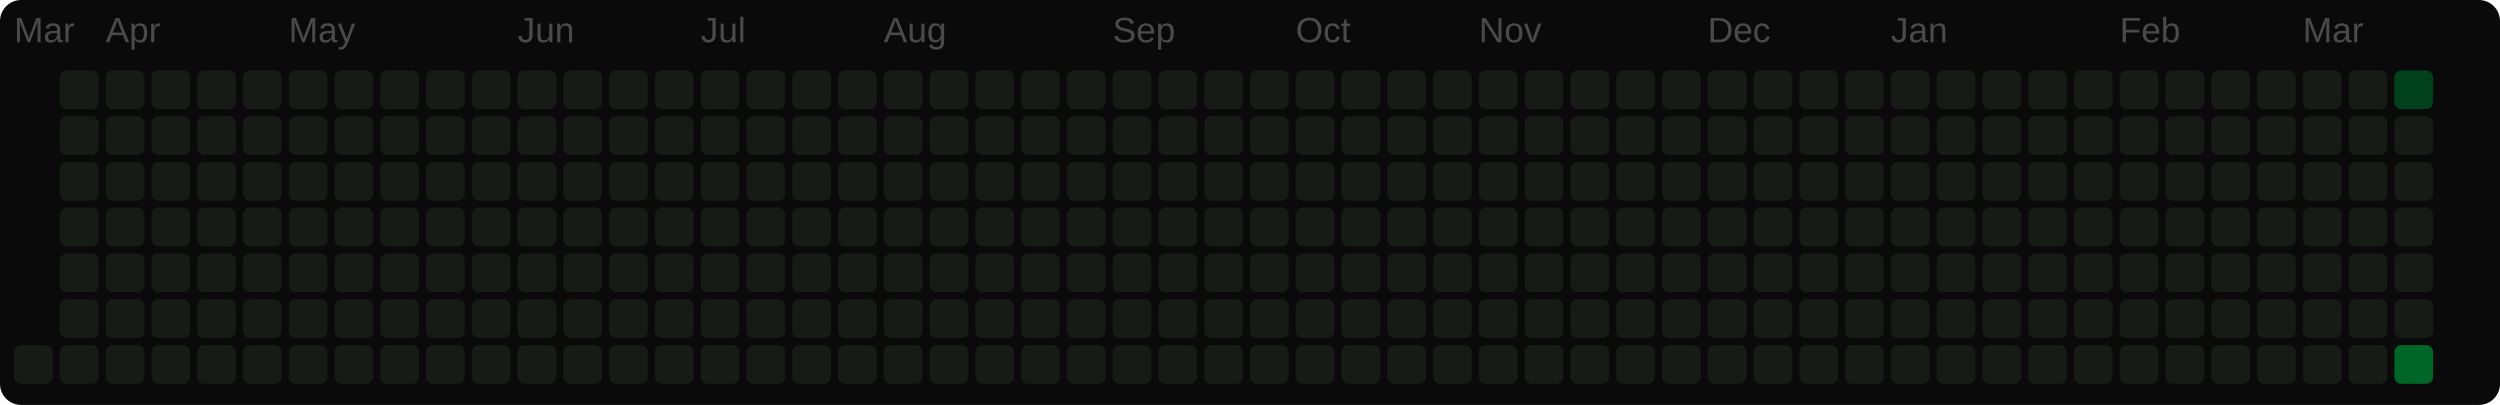
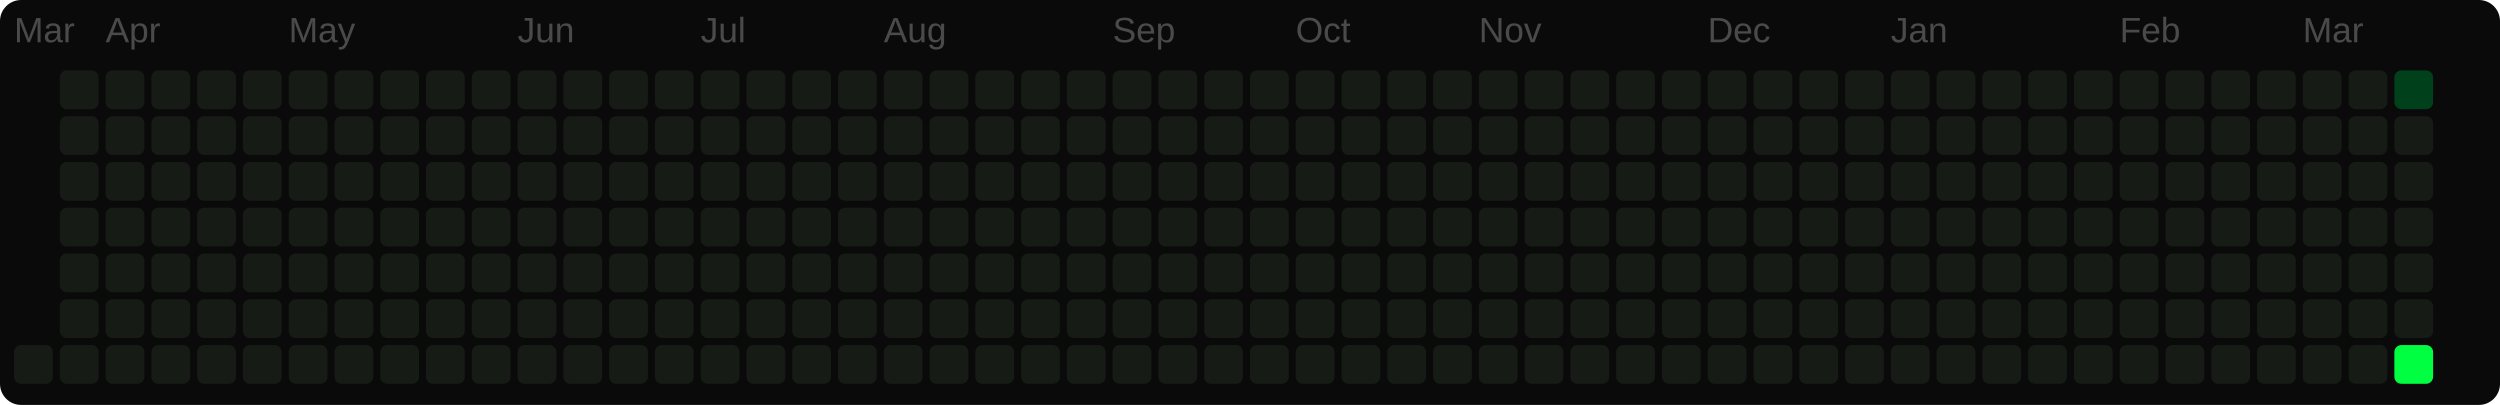
<svg xmlns="http://www.w3.org/2000/svg" width="710" height="115">
  <rect width="710" height="115" fill="#0a0a0a" rx="6" />
  <text x="4" y="12" fill="#4a4a4a" font-family="Arial,sans-serif" font-size="10">Mar</text>
  <text x="30" y="12" fill="#4a4a4a" font-family="Arial,sans-serif" font-size="10">Apr</text>
  <text x="82" y="12" fill="#4a4a4a" font-family="Arial,sans-serif" font-size="10">May</text>
  <text x="147" y="12" fill="#4a4a4a" font-family="Arial,sans-serif" font-size="10">Jun</text>
  <text x="199" y="12" fill="#4a4a4a" font-family="Arial,sans-serif" font-size="10">Jul</text>
  <text x="251" y="12" fill="#4a4a4a" font-family="Arial,sans-serif" font-size="10">Aug</text>
  <text x="316" y="12" fill="#4a4a4a" font-family="Arial,sans-serif" font-size="10">Sep</text>
  <text x="368" y="12" fill="#4a4a4a" font-family="Arial,sans-serif" font-size="10">Oct</text>
  <text x="420" y="12" fill="#4a4a4a" font-family="Arial,sans-serif" font-size="10">Nov</text>
  <text x="485" y="12" fill="#4a4a4a" font-family="Arial,sans-serif" font-size="10">Dec</text>
  <text x="537" y="12" fill="#4a4a4a" font-family="Arial,sans-serif" font-size="10">Jan</text>
  <text x="602" y="12" fill="#4a4a4a" font-family="Arial,sans-serif" font-size="10">Feb</text>
  <text x="654" y="12" fill="#4a4a4a" font-family="Arial,sans-serif" font-size="10">Mar</text>
  <rect x="4" y="98" width="11" height="11" fill="#161b16" rx="2" />
  <rect x="17" y="20" width="11" height="11" fill="#161b16" rx="2" />
  <rect x="17" y="33" width="11" height="11" fill="#161b16" rx="2" />
  <rect x="17" y="46" width="11" height="11" fill="#161b16" rx="2" />
  <rect x="17" y="59" width="11" height="11" fill="#161b16" rx="2" />
  <rect x="17" y="72" width="11" height="11" fill="#161b16" rx="2" />
  <rect x="17" y="85" width="11" height="11" fill="#161b16" rx="2" />
  <rect x="17" y="98" width="11" height="11" fill="#161b16" rx="2" />
  <rect x="30" y="20" width="11" height="11" fill="#161b16" rx="2" />
  <rect x="30" y="33" width="11" height="11" fill="#161b16" rx="2" />
  <rect x="30" y="46" width="11" height="11" fill="#161b16" rx="2" />
  <rect x="30" y="59" width="11" height="11" fill="#161b16" rx="2" />
  <rect x="30" y="72" width="11" height="11" fill="#161b16" rx="2" />
  <rect x="30" y="85" width="11" height="11" fill="#161b16" rx="2" />
  <rect x="30" y="98" width="11" height="11" fill="#161b16" rx="2" />
  <rect x="43" y="20" width="11" height="11" fill="#161b16" rx="2" />
  <rect x="43" y="33" width="11" height="11" fill="#161b16" rx="2" />
  <rect x="43" y="46" width="11" height="11" fill="#161b16" rx="2" />
  <rect x="43" y="59" width="11" height="11" fill="#161b16" rx="2" />
  <rect x="43" y="72" width="11" height="11" fill="#161b16" rx="2" />
  <rect x="43" y="85" width="11" height="11" fill="#161b16" rx="2" />
  <rect x="43" y="98" width="11" height="11" fill="#161b16" rx="2" />
  <rect x="56" y="20" width="11" height="11" fill="#161b16" rx="2" />
  <rect x="56" y="33" width="11" height="11" fill="#161b16" rx="2" />
  <rect x="56" y="46" width="11" height="11" fill="#161b16" rx="2" />
  <rect x="56" y="59" width="11" height="11" fill="#161b16" rx="2" />
  <rect x="56" y="72" width="11" height="11" fill="#161b16" rx="2" />
  <rect x="56" y="85" width="11" height="11" fill="#161b16" rx="2" />
  <rect x="56" y="98" width="11" height="11" fill="#161b16" rx="2" />
  <rect x="69" y="20" width="11" height="11" fill="#161b16" rx="2" />
  <rect x="69" y="33" width="11" height="11" fill="#161b16" rx="2" />
  <rect x="69" y="46" width="11" height="11" fill="#161b16" rx="2" />
  <rect x="69" y="59" width="11" height="11" fill="#161b16" rx="2" />
  <rect x="69" y="72" width="11" height="11" fill="#161b16" rx="2" />
  <rect x="69" y="85" width="11" height="11" fill="#161b16" rx="2" />
  <rect x="69" y="98" width="11" height="11" fill="#161b16" rx="2" />
  <rect x="82" y="20" width="11" height="11" fill="#161b16" rx="2" />
  <rect x="82" y="33" width="11" height="11" fill="#161b16" rx="2" />
  <rect x="82" y="46" width="11" height="11" fill="#161b16" rx="2" />
  <rect x="82" y="59" width="11" height="11" fill="#161b16" rx="2" />
  <rect x="82" y="72" width="11" height="11" fill="#161b16" rx="2" />
  <rect x="82" y="85" width="11" height="11" fill="#161b16" rx="2" />
  <rect x="82" y="98" width="11" height="11" fill="#161b16" rx="2" />
  <rect x="95" y="20" width="11" height="11" fill="#161b16" rx="2" />
  <rect x="95" y="33" width="11" height="11" fill="#161b16" rx="2" />
  <rect x="95" y="46" width="11" height="11" fill="#161b16" rx="2" />
  <rect x="95" y="59" width="11" height="11" fill="#161b16" rx="2" />
  <rect x="95" y="72" width="11" height="11" fill="#161b16" rx="2" />
  <rect x="95" y="85" width="11" height="11" fill="#161b16" rx="2" />
  <rect x="95" y="98" width="11" height="11" fill="#161b16" rx="2" />
  <rect x="108" y="20" width="11" height="11" fill="#161b16" rx="2" />
  <rect x="108" y="33" width="11" height="11" fill="#161b16" rx="2" />
  <rect x="108" y="46" width="11" height="11" fill="#161b16" rx="2" />
  <rect x="108" y="59" width="11" height="11" fill="#161b16" rx="2" />
  <rect x="108" y="72" width="11" height="11" fill="#161b16" rx="2" />
  <rect x="108" y="85" width="11" height="11" fill="#161b16" rx="2" />
  <rect x="108" y="98" width="11" height="11" fill="#161b16" rx="2" />
  <rect x="121" y="20" width="11" height="11" fill="#161b16" rx="2" />
  <rect x="121" y="33" width="11" height="11" fill="#161b16" rx="2" />
  <rect x="121" y="46" width="11" height="11" fill="#161b16" rx="2" />
  <rect x="121" y="59" width="11" height="11" fill="#161b16" rx="2" />
  <rect x="121" y="72" width="11" height="11" fill="#161b16" rx="2" />
  <rect x="121" y="85" width="11" height="11" fill="#161b16" rx="2" />
  <rect x="121" y="98" width="11" height="11" fill="#161b16" rx="2" />
  <rect x="134" y="20" width="11" height="11" fill="#161b16" rx="2" />
  <rect x="134" y="33" width="11" height="11" fill="#161b16" rx="2" />
  <rect x="134" y="46" width="11" height="11" fill="#161b16" rx="2" />
  <rect x="134" y="59" width="11" height="11" fill="#161b16" rx="2" />
  <rect x="134" y="72" width="11" height="11" fill="#161b16" rx="2" />
  <rect x="134" y="85" width="11" height="11" fill="#161b16" rx="2" />
  <rect x="134" y="98" width="11" height="11" fill="#161b16" rx="2" />
  <rect x="147" y="20" width="11" height="11" fill="#161b16" rx="2" />
  <rect x="147" y="33" width="11" height="11" fill="#161b16" rx="2" />
  <rect x="147" y="46" width="11" height="11" fill="#161b16" rx="2" />
  <rect x="147" y="59" width="11" height="11" fill="#161b16" rx="2" />
  <rect x="147" y="72" width="11" height="11" fill="#161b16" rx="2" />
  <rect x="147" y="85" width="11" height="11" fill="#161b16" rx="2" />
  <rect x="147" y="98" width="11" height="11" fill="#161b16" rx="2" />
  <rect x="160" y="20" width="11" height="11" fill="#161b16" rx="2" />
  <rect x="160" y="33" width="11" height="11" fill="#161b16" rx="2" />
  <rect x="160" y="46" width="11" height="11" fill="#161b16" rx="2" />
  <rect x="160" y="59" width="11" height="11" fill="#161b16" rx="2" />
  <rect x="160" y="72" width="11" height="11" fill="#161b16" rx="2" />
  <rect x="160" y="85" width="11" height="11" fill="#161b16" rx="2" />
  <rect x="160" y="98" width="11" height="11" fill="#161b16" rx="2" />
  <rect x="173" y="20" width="11" height="11" fill="#161b16" rx="2" />
  <rect x="173" y="33" width="11" height="11" fill="#161b16" rx="2" />
  <rect x="173" y="46" width="11" height="11" fill="#161b16" rx="2" />
  <rect x="173" y="59" width="11" height="11" fill="#161b16" rx="2" />
  <rect x="173" y="72" width="11" height="11" fill="#161b16" rx="2" />
  <rect x="173" y="85" width="11" height="11" fill="#161b16" rx="2" />
  <rect x="173" y="98" width="11" height="11" fill="#161b16" rx="2" />
  <rect x="186" y="20" width="11" height="11" fill="#161b16" rx="2" />
  <rect x="186" y="33" width="11" height="11" fill="#161b16" rx="2" />
  <rect x="186" y="46" width="11" height="11" fill="#161b16" rx="2" />
  <rect x="186" y="59" width="11" height="11" fill="#161b16" rx="2" />
  <rect x="186" y="72" width="11" height="11" fill="#161b16" rx="2" />
  <rect x="186" y="85" width="11" height="11" fill="#161b16" rx="2" />
  <rect x="186" y="98" width="11" height="11" fill="#161b16" rx="2" />
  <rect x="199" y="20" width="11" height="11" fill="#161b16" rx="2" />
  <rect x="199" y="33" width="11" height="11" fill="#161b16" rx="2" />
  <rect x="199" y="46" width="11" height="11" fill="#161b16" rx="2" />
  <rect x="199" y="59" width="11" height="11" fill="#161b16" rx="2" />
  <rect x="199" y="72" width="11" height="11" fill="#161b16" rx="2" />
  <rect x="199" y="85" width="11" height="11" fill="#161b16" rx="2" />
  <rect x="199" y="98" width="11" height="11" fill="#161b16" rx="2" />
  <rect x="212" y="20" width="11" height="11" fill="#161b16" rx="2" />
  <rect x="212" y="33" width="11" height="11" fill="#161b16" rx="2" />
  <rect x="212" y="46" width="11" height="11" fill="#161b16" rx="2" />
  <rect x="212" y="59" width="11" height="11" fill="#161b16" rx="2" />
  <rect x="212" y="72" width="11" height="11" fill="#161b16" rx="2" />
  <rect x="212" y="85" width="11" height="11" fill="#161b16" rx="2" />
  <rect x="212" y="98" width="11" height="11" fill="#161b16" rx="2" />
  <rect x="225" y="20" width="11" height="11" fill="#161b16" rx="2" />
  <rect x="225" y="33" width="11" height="11" fill="#161b16" rx="2" />
  <rect x="225" y="46" width="11" height="11" fill="#161b16" rx="2" />
  <rect x="225" y="59" width="11" height="11" fill="#161b16" rx="2" />
  <rect x="225" y="72" width="11" height="11" fill="#161b16" rx="2" />
  <rect x="225" y="85" width="11" height="11" fill="#161b16" rx="2" />
  <rect x="225" y="98" width="11" height="11" fill="#161b16" rx="2" />
  <rect x="238" y="20" width="11" height="11" fill="#161b16" rx="2" />
  <rect x="238" y="33" width="11" height="11" fill="#161b16" rx="2" />
  <rect x="238" y="46" width="11" height="11" fill="#161b16" rx="2" />
  <rect x="238" y="59" width="11" height="11" fill="#161b16" rx="2" />
  <rect x="238" y="72" width="11" height="11" fill="#161b16" rx="2" />
  <rect x="238" y="85" width="11" height="11" fill="#161b16" rx="2" />
  <rect x="238" y="98" width="11" height="11" fill="#161b16" rx="2" />
  <rect x="251" y="20" width="11" height="11" fill="#161b16" rx="2" />
  <rect x="251" y="33" width="11" height="11" fill="#161b16" rx="2" />
  <rect x="251" y="46" width="11" height="11" fill="#161b16" rx="2" />
  <rect x="251" y="59" width="11" height="11" fill="#161b16" rx="2" />
  <rect x="251" y="72" width="11" height="11" fill="#161b16" rx="2" />
  <rect x="251" y="85" width="11" height="11" fill="#161b16" rx="2" />
  <rect x="251" y="98" width="11" height="11" fill="#161b16" rx="2" />
  <rect x="264" y="20" width="11" height="11" fill="#161b16" rx="2" />
  <rect x="264" y="33" width="11" height="11" fill="#161b16" rx="2" />
  <rect x="264" y="46" width="11" height="11" fill="#161b16" rx="2" />
  <rect x="264" y="59" width="11" height="11" fill="#161b16" rx="2" />
  <rect x="264" y="72" width="11" height="11" fill="#161b16" rx="2" />
  <rect x="264" y="85" width="11" height="11" fill="#161b16" rx="2" />
  <rect x="264" y="98" width="11" height="11" fill="#161b16" rx="2" />
  <rect x="277" y="20" width="11" height="11" fill="#161b16" rx="2" />
  <rect x="277" y="33" width="11" height="11" fill="#161b16" rx="2" />
  <rect x="277" y="46" width="11" height="11" fill="#161b16" rx="2" />
  <rect x="277" y="59" width="11" height="11" fill="#161b16" rx="2" />
  <rect x="277" y="72" width="11" height="11" fill="#161b16" rx="2" />
  <rect x="277" y="85" width="11" height="11" fill="#161b16" rx="2" />
  <rect x="277" y="98" width="11" height="11" fill="#161b16" rx="2" />
  <rect x="290" y="20" width="11" height="11" fill="#161b16" rx="2" />
  <rect x="290" y="33" width="11" height="11" fill="#161b16" rx="2" />
  <rect x="290" y="46" width="11" height="11" fill="#161b16" rx="2" />
  <rect x="290" y="59" width="11" height="11" fill="#161b16" rx="2" />
  <rect x="290" y="72" width="11" height="11" fill="#161b16" rx="2" />
  <rect x="290" y="85" width="11" height="11" fill="#161b16" rx="2" />
  <rect x="290" y="98" width="11" height="11" fill="#161b16" rx="2" />
  <rect x="303" y="20" width="11" height="11" fill="#161b16" rx="2" />
  <rect x="303" y="33" width="11" height="11" fill="#161b16" rx="2" />
  <rect x="303" y="46" width="11" height="11" fill="#161b16" rx="2" />
  <rect x="303" y="59" width="11" height="11" fill="#161b16" rx="2" />
  <rect x="303" y="72" width="11" height="11" fill="#161b16" rx="2" />
  <rect x="303" y="85" width="11" height="11" fill="#161b16" rx="2" />
  <rect x="303" y="98" width="11" height="11" fill="#161b16" rx="2" />
  <rect x="316" y="20" width="11" height="11" fill="#161b16" rx="2" />
  <rect x="316" y="33" width="11" height="11" fill="#161b16" rx="2" />
  <rect x="316" y="46" width="11" height="11" fill="#161b16" rx="2" />
  <rect x="316" y="59" width="11" height="11" fill="#161b16" rx="2" />
  <rect x="316" y="72" width="11" height="11" fill="#161b16" rx="2" />
  <rect x="316" y="85" width="11" height="11" fill="#161b16" rx="2" />
  <rect x="316" y="98" width="11" height="11" fill="#161b16" rx="2" />
  <rect x="329" y="20" width="11" height="11" fill="#161b16" rx="2" />
  <rect x="329" y="33" width="11" height="11" fill="#161b16" rx="2" />
  <rect x="329" y="46" width="11" height="11" fill="#161b16" rx="2" />
  <rect x="329" y="59" width="11" height="11" fill="#161b16" rx="2" />
  <rect x="329" y="72" width="11" height="11" fill="#161b16" rx="2" />
  <rect x="329" y="85" width="11" height="11" fill="#161b16" rx="2" />
  <rect x="329" y="98" width="11" height="11" fill="#161b16" rx="2" />
  <rect x="342" y="20" width="11" height="11" fill="#161b16" rx="2" />
  <rect x="342" y="33" width="11" height="11" fill="#161b16" rx="2" />
  <rect x="342" y="46" width="11" height="11" fill="#161b16" rx="2" />
  <rect x="342" y="59" width="11" height="11" fill="#161b16" rx="2" />
  <rect x="342" y="72" width="11" height="11" fill="#161b16" rx="2" />
  <rect x="342" y="85" width="11" height="11" fill="#161b16" rx="2" />
  <rect x="342" y="98" width="11" height="11" fill="#161b16" rx="2" />
  <rect x="355" y="20" width="11" height="11" fill="#161b16" rx="2" />
  <rect x="355" y="33" width="11" height="11" fill="#161b16" rx="2" />
  <rect x="355" y="46" width="11" height="11" fill="#161b16" rx="2" />
  <rect x="355" y="59" width="11" height="11" fill="#161b16" rx="2" />
  <rect x="355" y="72" width="11" height="11" fill="#161b16" rx="2" />
  <rect x="355" y="85" width="11" height="11" fill="#161b16" rx="2" />
  <rect x="355" y="98" width="11" height="11" fill="#161b16" rx="2" />
  <rect x="368" y="20" width="11" height="11" fill="#161b16" rx="2" />
  <rect x="368" y="33" width="11" height="11" fill="#161b16" rx="2" />
  <rect x="368" y="46" width="11" height="11" fill="#161b16" rx="2" />
  <rect x="368" y="59" width="11" height="11" fill="#161b16" rx="2" />
  <rect x="368" y="72" width="11" height="11" fill="#161b16" rx="2" />
  <rect x="368" y="85" width="11" height="11" fill="#161b16" rx="2" />
  <rect x="368" y="98" width="11" height="11" fill="#161b16" rx="2" />
  <rect x="381" y="20" width="11" height="11" fill="#161b16" rx="2" />
  <rect x="381" y="33" width="11" height="11" fill="#161b16" rx="2" />
  <rect x="381" y="46" width="11" height="11" fill="#161b16" rx="2" />
  <rect x="381" y="59" width="11" height="11" fill="#161b16" rx="2" />
  <rect x="381" y="72" width="11" height="11" fill="#161b16" rx="2" />
  <rect x="381" y="85" width="11" height="11" fill="#161b16" rx="2" />
  <rect x="381" y="98" width="11" height="11" fill="#161b16" rx="2" />
  <rect x="394" y="20" width="11" height="11" fill="#161b16" rx="2" />
  <rect x="394" y="33" width="11" height="11" fill="#161b16" rx="2" />
  <rect x="394" y="46" width="11" height="11" fill="#161b16" rx="2" />
  <rect x="394" y="59" width="11" height="11" fill="#161b16" rx="2" />
  <rect x="394" y="72" width="11" height="11" fill="#161b16" rx="2" />
  <rect x="394" y="85" width="11" height="11" fill="#161b16" rx="2" />
  <rect x="394" y="98" width="11" height="11" fill="#161b16" rx="2" />
  <rect x="407" y="20" width="11" height="11" fill="#161b16" rx="2" />
  <rect x="407" y="33" width="11" height="11" fill="#161b16" rx="2" />
  <rect x="407" y="46" width="11" height="11" fill="#161b16" rx="2" />
  <rect x="407" y="59" width="11" height="11" fill="#161b16" rx="2" />
  <rect x="407" y="72" width="11" height="11" fill="#161b16" rx="2" />
  <rect x="407" y="85" width="11" height="11" fill="#161b16" rx="2" />
  <rect x="407" y="98" width="11" height="11" fill="#161b16" rx="2" />
  <rect x="420" y="20" width="11" height="11" fill="#161b16" rx="2" />
  <rect x="420" y="33" width="11" height="11" fill="#161b16" rx="2" />
  <rect x="420" y="46" width="11" height="11" fill="#161b16" rx="2" />
  <rect x="420" y="59" width="11" height="11" fill="#161b16" rx="2" />
  <rect x="420" y="72" width="11" height="11" fill="#161b16" rx="2" />
  <rect x="420" y="85" width="11" height="11" fill="#161b16" rx="2" />
  <rect x="420" y="98" width="11" height="11" fill="#161b16" rx="2" />
  <rect x="433" y="20" width="11" height="11" fill="#161b16" rx="2" />
  <rect x="433" y="33" width="11" height="11" fill="#161b16" rx="2" />
  <rect x="433" y="46" width="11" height="11" fill="#161b16" rx="2" />
  <rect x="433" y="59" width="11" height="11" fill="#161b16" rx="2" />
  <rect x="433" y="72" width="11" height="11" fill="#161b16" rx="2" />
  <rect x="433" y="85" width="11" height="11" fill="#161b16" rx="2" />
  <rect x="433" y="98" width="11" height="11" fill="#161b16" rx="2" />
  <rect x="446" y="20" width="11" height="11" fill="#161b16" rx="2" />
  <rect x="446" y="33" width="11" height="11" fill="#161b16" rx="2" />
  <rect x="446" y="46" width="11" height="11" fill="#161b16" rx="2" />
  <rect x="446" y="59" width="11" height="11" fill="#161b16" rx="2" />
  <rect x="446" y="72" width="11" height="11" fill="#161b16" rx="2" />
  <rect x="446" y="85" width="11" height="11" fill="#161b16" rx="2" />
  <rect x="446" y="98" width="11" height="11" fill="#161b16" rx="2" />
  <rect x="459" y="20" width="11" height="11" fill="#161b16" rx="2" />
  <rect x="459" y="33" width="11" height="11" fill="#161b16" rx="2" />
  <rect x="459" y="46" width="11" height="11" fill="#161b16" rx="2" />
  <rect x="459" y="59" width="11" height="11" fill="#161b16" rx="2" />
  <rect x="459" y="72" width="11" height="11" fill="#161b16" rx="2" />
  <rect x="459" y="85" width="11" height="11" fill="#161b16" rx="2" />
  <rect x="459" y="98" width="11" height="11" fill="#161b16" rx="2" />
  <rect x="472" y="20" width="11" height="11" fill="#161b16" rx="2" />
  <rect x="472" y="33" width="11" height="11" fill="#161b16" rx="2" />
  <rect x="472" y="46" width="11" height="11" fill="#161b16" rx="2" />
  <rect x="472" y="59" width="11" height="11" fill="#161b16" rx="2" />
  <rect x="472" y="72" width="11" height="11" fill="#161b16" rx="2" />
  <rect x="472" y="85" width="11" height="11" fill="#161b16" rx="2" />
  <rect x="472" y="98" width="11" height="11" fill="#161b16" rx="2" />
  <rect x="485" y="20" width="11" height="11" fill="#161b16" rx="2" />
  <rect x="485" y="33" width="11" height="11" fill="#161b16" rx="2" />
  <rect x="485" y="46" width="11" height="11" fill="#161b16" rx="2" />
  <rect x="485" y="59" width="11" height="11" fill="#161b16" rx="2" />
  <rect x="485" y="72" width="11" height="11" fill="#161b16" rx="2" />
  <rect x="485" y="85" width="11" height="11" fill="#161b16" rx="2" />
  <rect x="485" y="98" width="11" height="11" fill="#161b16" rx="2" />
  <rect x="498" y="20" width="11" height="11" fill="#161b16" rx="2" />
  <rect x="498" y="33" width="11" height="11" fill="#161b16" rx="2" />
  <rect x="498" y="46" width="11" height="11" fill="#161b16" rx="2" />
  <rect x="498" y="59" width="11" height="11" fill="#161b16" rx="2" />
  <rect x="498" y="72" width="11" height="11" fill="#161b16" rx="2" />
  <rect x="498" y="85" width="11" height="11" fill="#161b16" rx="2" />
  <rect x="498" y="98" width="11" height="11" fill="#161b16" rx="2" />
  <rect x="511" y="20" width="11" height="11" fill="#161b16" rx="2" />
  <rect x="511" y="33" width="11" height="11" fill="#161b16" rx="2" />
  <rect x="511" y="46" width="11" height="11" fill="#161b16" rx="2" />
  <rect x="511" y="59" width="11" height="11" fill="#161b16" rx="2" />
  <rect x="511" y="72" width="11" height="11" fill="#161b16" rx="2" />
  <rect x="511" y="85" width="11" height="11" fill="#161b16" rx="2" />
  <rect x="511" y="98" width="11" height="11" fill="#161b16" rx="2" />
  <rect x="524" y="20" width="11" height="11" fill="#161b16" rx="2" />
  <rect x="524" y="33" width="11" height="11" fill="#161b16" rx="2" />
  <rect x="524" y="46" width="11" height="11" fill="#161b16" rx="2" />
  <rect x="524" y="59" width="11" height="11" fill="#161b16" rx="2" />
  <rect x="524" y="72" width="11" height="11" fill="#161b16" rx="2" />
  <rect x="524" y="85" width="11" height="11" fill="#161b16" rx="2" />
  <rect x="524" y="98" width="11" height="11" fill="#161b16" rx="2" />
  <rect x="537" y="20" width="11" height="11" fill="#161b16" rx="2" />
  <rect x="537" y="33" width="11" height="11" fill="#161b16" rx="2" />
  <rect x="537" y="46" width="11" height="11" fill="#161b16" rx="2" />
  <rect x="537" y="59" width="11" height="11" fill="#161b16" rx="2" />
  <rect x="537" y="72" width="11" height="11" fill="#161b16" rx="2" />
  <rect x="537" y="85" width="11" height="11" fill="#161b16" rx="2" />
  <rect x="537" y="98" width="11" height="11" fill="#161b16" rx="2" />
  <rect x="550" y="20" width="11" height="11" fill="#161b16" rx="2" />
  <rect x="550" y="33" width="11" height="11" fill="#161b16" rx="2" />
  <rect x="550" y="46" width="11" height="11" fill="#161b16" rx="2" />
  <rect x="550" y="59" width="11" height="11" fill="#161b16" rx="2" />
  <rect x="550" y="72" width="11" height="11" fill="#161b16" rx="2" />
  <rect x="550" y="85" width="11" height="11" fill="#161b16" rx="2" />
  <rect x="550" y="98" width="11" height="11" fill="#161b16" rx="2" />
  <rect x="563" y="20" width="11" height="11" fill="#161b16" rx="2" />
  <rect x="563" y="33" width="11" height="11" fill="#161b16" rx="2" />
  <rect x="563" y="46" width="11" height="11" fill="#161b16" rx="2" />
  <rect x="563" y="59" width="11" height="11" fill="#161b16" rx="2" />
  <rect x="563" y="72" width="11" height="11" fill="#161b16" rx="2" />
  <rect x="563" y="85" width="11" height="11" fill="#161b16" rx="2" />
  <rect x="563" y="98" width="11" height="11" fill="#161b16" rx="2" />
  <rect x="576" y="20" width="11" height="11" fill="#161b16" rx="2" />
  <rect x="576" y="33" width="11" height="11" fill="#161b16" rx="2" />
  <rect x="576" y="46" width="11" height="11" fill="#161b16" rx="2" />
  <rect x="576" y="59" width="11" height="11" fill="#161b16" rx="2" />
  <rect x="576" y="72" width="11" height="11" fill="#161b16" rx="2" />
  <rect x="576" y="85" width="11" height="11" fill="#161b16" rx="2" />
  <rect x="576" y="98" width="11" height="11" fill="#161b16" rx="2" />
  <rect x="589" y="20" width="11" height="11" fill="#161b16" rx="2" />
  <rect x="589" y="33" width="11" height="11" fill="#161b16" rx="2" />
  <rect x="589" y="46" width="11" height="11" fill="#161b16" rx="2" />
  <rect x="589" y="59" width="11" height="11" fill="#161b16" rx="2" />
  <rect x="589" y="72" width="11" height="11" fill="#161b16" rx="2" />
  <rect x="589" y="85" width="11" height="11" fill="#161b16" rx="2" />
  <rect x="589" y="98" width="11" height="11" fill="#161b16" rx="2" />
  <rect x="602" y="20" width="11" height="11" fill="#161b16" rx="2" />
  <rect x="602" y="33" width="11" height="11" fill="#161b16" rx="2" />
  <rect x="602" y="46" width="11" height="11" fill="#161b16" rx="2" />
  <rect x="602" y="59" width="11" height="11" fill="#161b16" rx="2" />
  <rect x="602" y="72" width="11" height="11" fill="#161b16" rx="2" />
  <rect x="602" y="85" width="11" height="11" fill="#161b16" rx="2" />
  <rect x="602" y="98" width="11" height="11" fill="#161b16" rx="2" />
  <rect x="615" y="20" width="11" height="11" fill="#161b16" rx="2" />
  <rect x="615" y="33" width="11" height="11" fill="#161b16" rx="2" />
  <rect x="615" y="46" width="11" height="11" fill="#161b16" rx="2" />
  <rect x="615" y="59" width="11" height="11" fill="#161b16" rx="2" />
  <rect x="615" y="72" width="11" height="11" fill="#161b16" rx="2" />
  <rect x="615" y="85" width="11" height="11" fill="#161b16" rx="2" />
  <rect x="615" y="98" width="11" height="11" fill="#161b16" rx="2" />
  <rect x="628" y="20" width="11" height="11" fill="#161b16" rx="2" />
  <rect x="628" y="33" width="11" height="11" fill="#161b16" rx="2" />
  <rect x="628" y="46" width="11" height="11" fill="#161b16" rx="2" />
  <rect x="628" y="59" width="11" height="11" fill="#161b16" rx="2" />
  <rect x="628" y="72" width="11" height="11" fill="#161b16" rx="2" />
  <rect x="628" y="85" width="11" height="11" fill="#161b16" rx="2" />
  <rect x="628" y="98" width="11" height="11" fill="#161b16" rx="2" />
  <rect x="641" y="20" width="11" height="11" fill="#161b16" rx="2" />
  <rect x="641" y="33" width="11" height="11" fill="#161b16" rx="2" />
  <rect x="641" y="46" width="11" height="11" fill="#161b16" rx="2" />
  <rect x="641" y="59" width="11" height="11" fill="#161b16" rx="2" />
  <rect x="641" y="72" width="11" height="11" fill="#161b16" rx="2" />
  <rect x="641" y="85" width="11" height="11" fill="#161b16" rx="2" />
  <rect x="641" y="98" width="11" height="11" fill="#161b16" rx="2" />
  <rect x="654" y="20" width="11" height="11" fill="#161b16" rx="2" />
  <rect x="654" y="33" width="11" height="11" fill="#161b16" rx="2" />
  <rect x="654" y="46" width="11" height="11" fill="#161b16" rx="2" />
  <rect x="654" y="59" width="11" height="11" fill="#161b16" rx="2" />
  <rect x="654" y="72" width="11" height="11" fill="#161b16" rx="2" />
  <rect x="654" y="85" width="11" height="11" fill="#161b16" rx="2" />
  <rect x="654" y="98" width="11" height="11" fill="#161b16" rx="2" />
  <rect x="667" y="20" width="11" height="11" fill="#161b16" rx="2" />
  <rect x="667" y="33" width="11" height="11" fill="#161b16" rx="2" />
  <rect x="667" y="46" width="11" height="11" fill="#161b16" rx="2" />
  <rect x="667" y="59" width="11" height="11" fill="#161b16" rx="2" />
  <rect x="667" y="72" width="11" height="11" fill="#161b16" rx="2" />
  <rect x="667" y="85" width="11" height="11" fill="#161b16" rx="2" />
  <rect x="667" y="98" width="11" height="11" fill="#161b16" rx="2" />
  <rect x="680" y="20" width="11" height="11" fill="#00401a" rx="2" />
  <rect x="680" y="33" width="11" height="11" fill="#161b16" rx="2" />
  <rect x="680" y="46" width="11" height="11" fill="#161b16" rx="2" />
  <rect x="680" y="59" width="11" height="11" fill="#161b16" rx="2" />
  <rect x="680" y="72" width="11" height="11" fill="#161b16" rx="2" />
  <rect x="680" y="85" width="11" height="11" fill="#161b16" rx="2" />
-   <rect x="680" y="98" width="11" height="11" fill="#006628" rx="2" />
+   <rect x="680" y="98" width="11" height="11" fill="#00ff41" rx="2" />
</svg>
